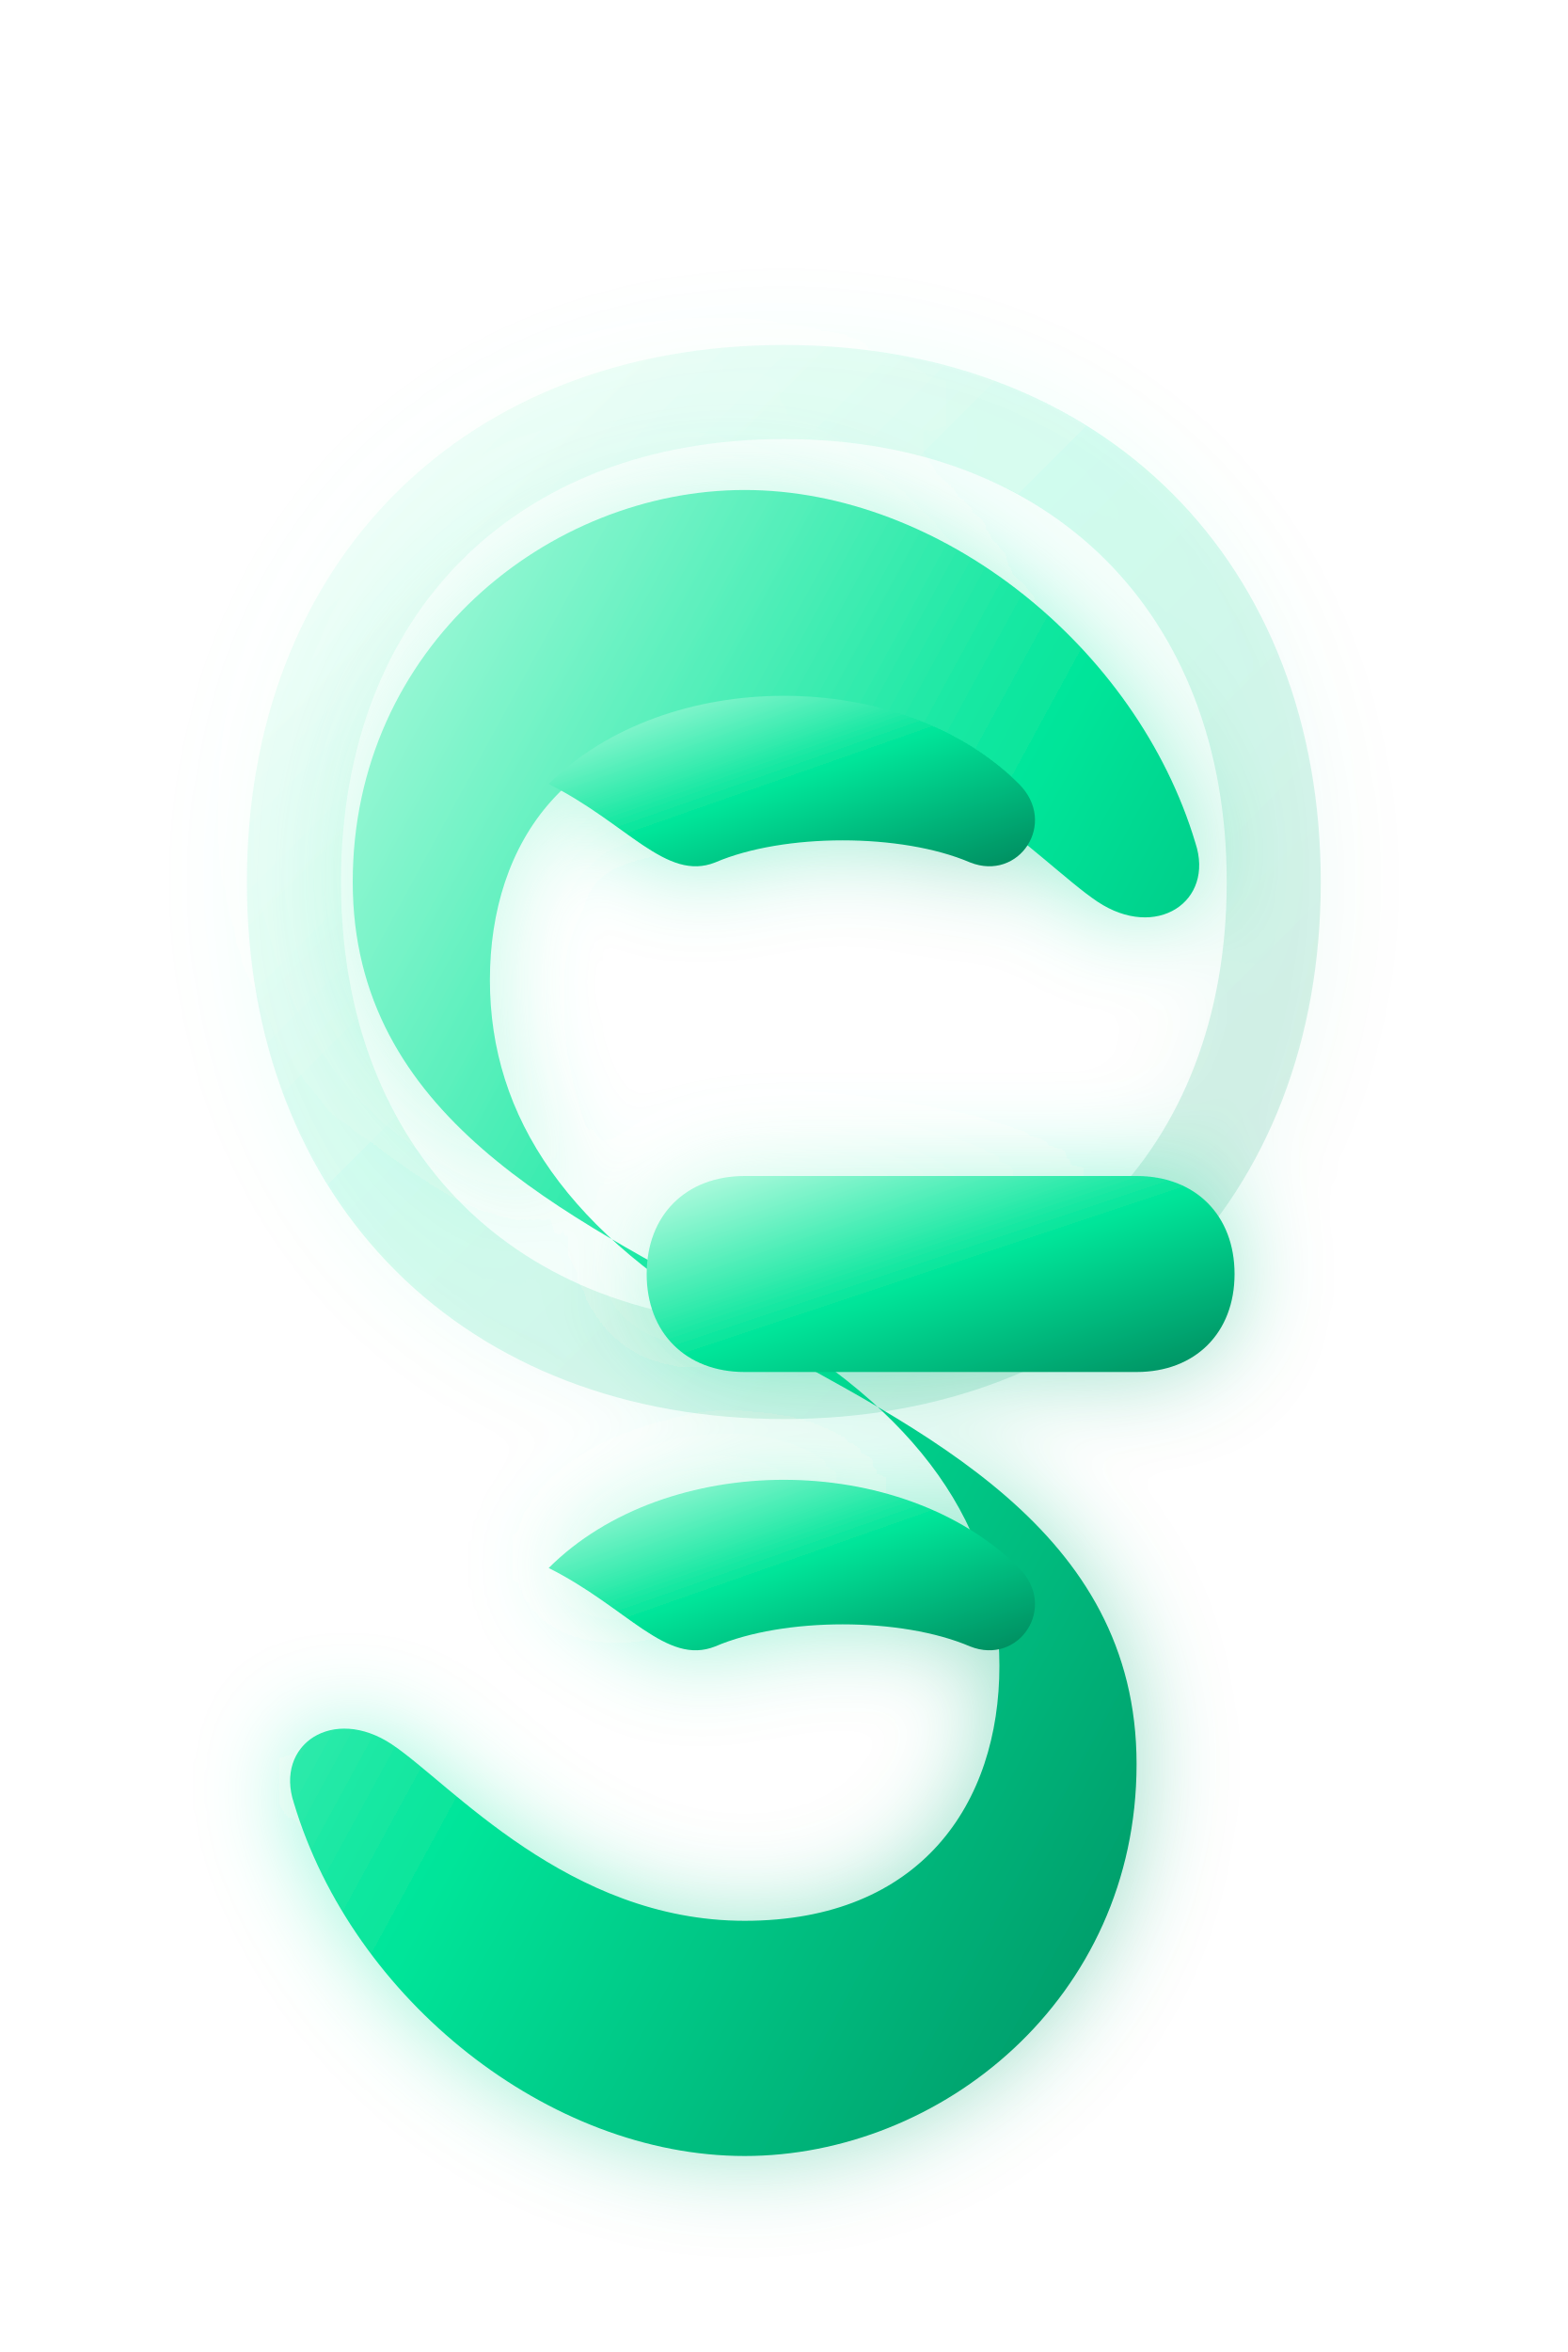
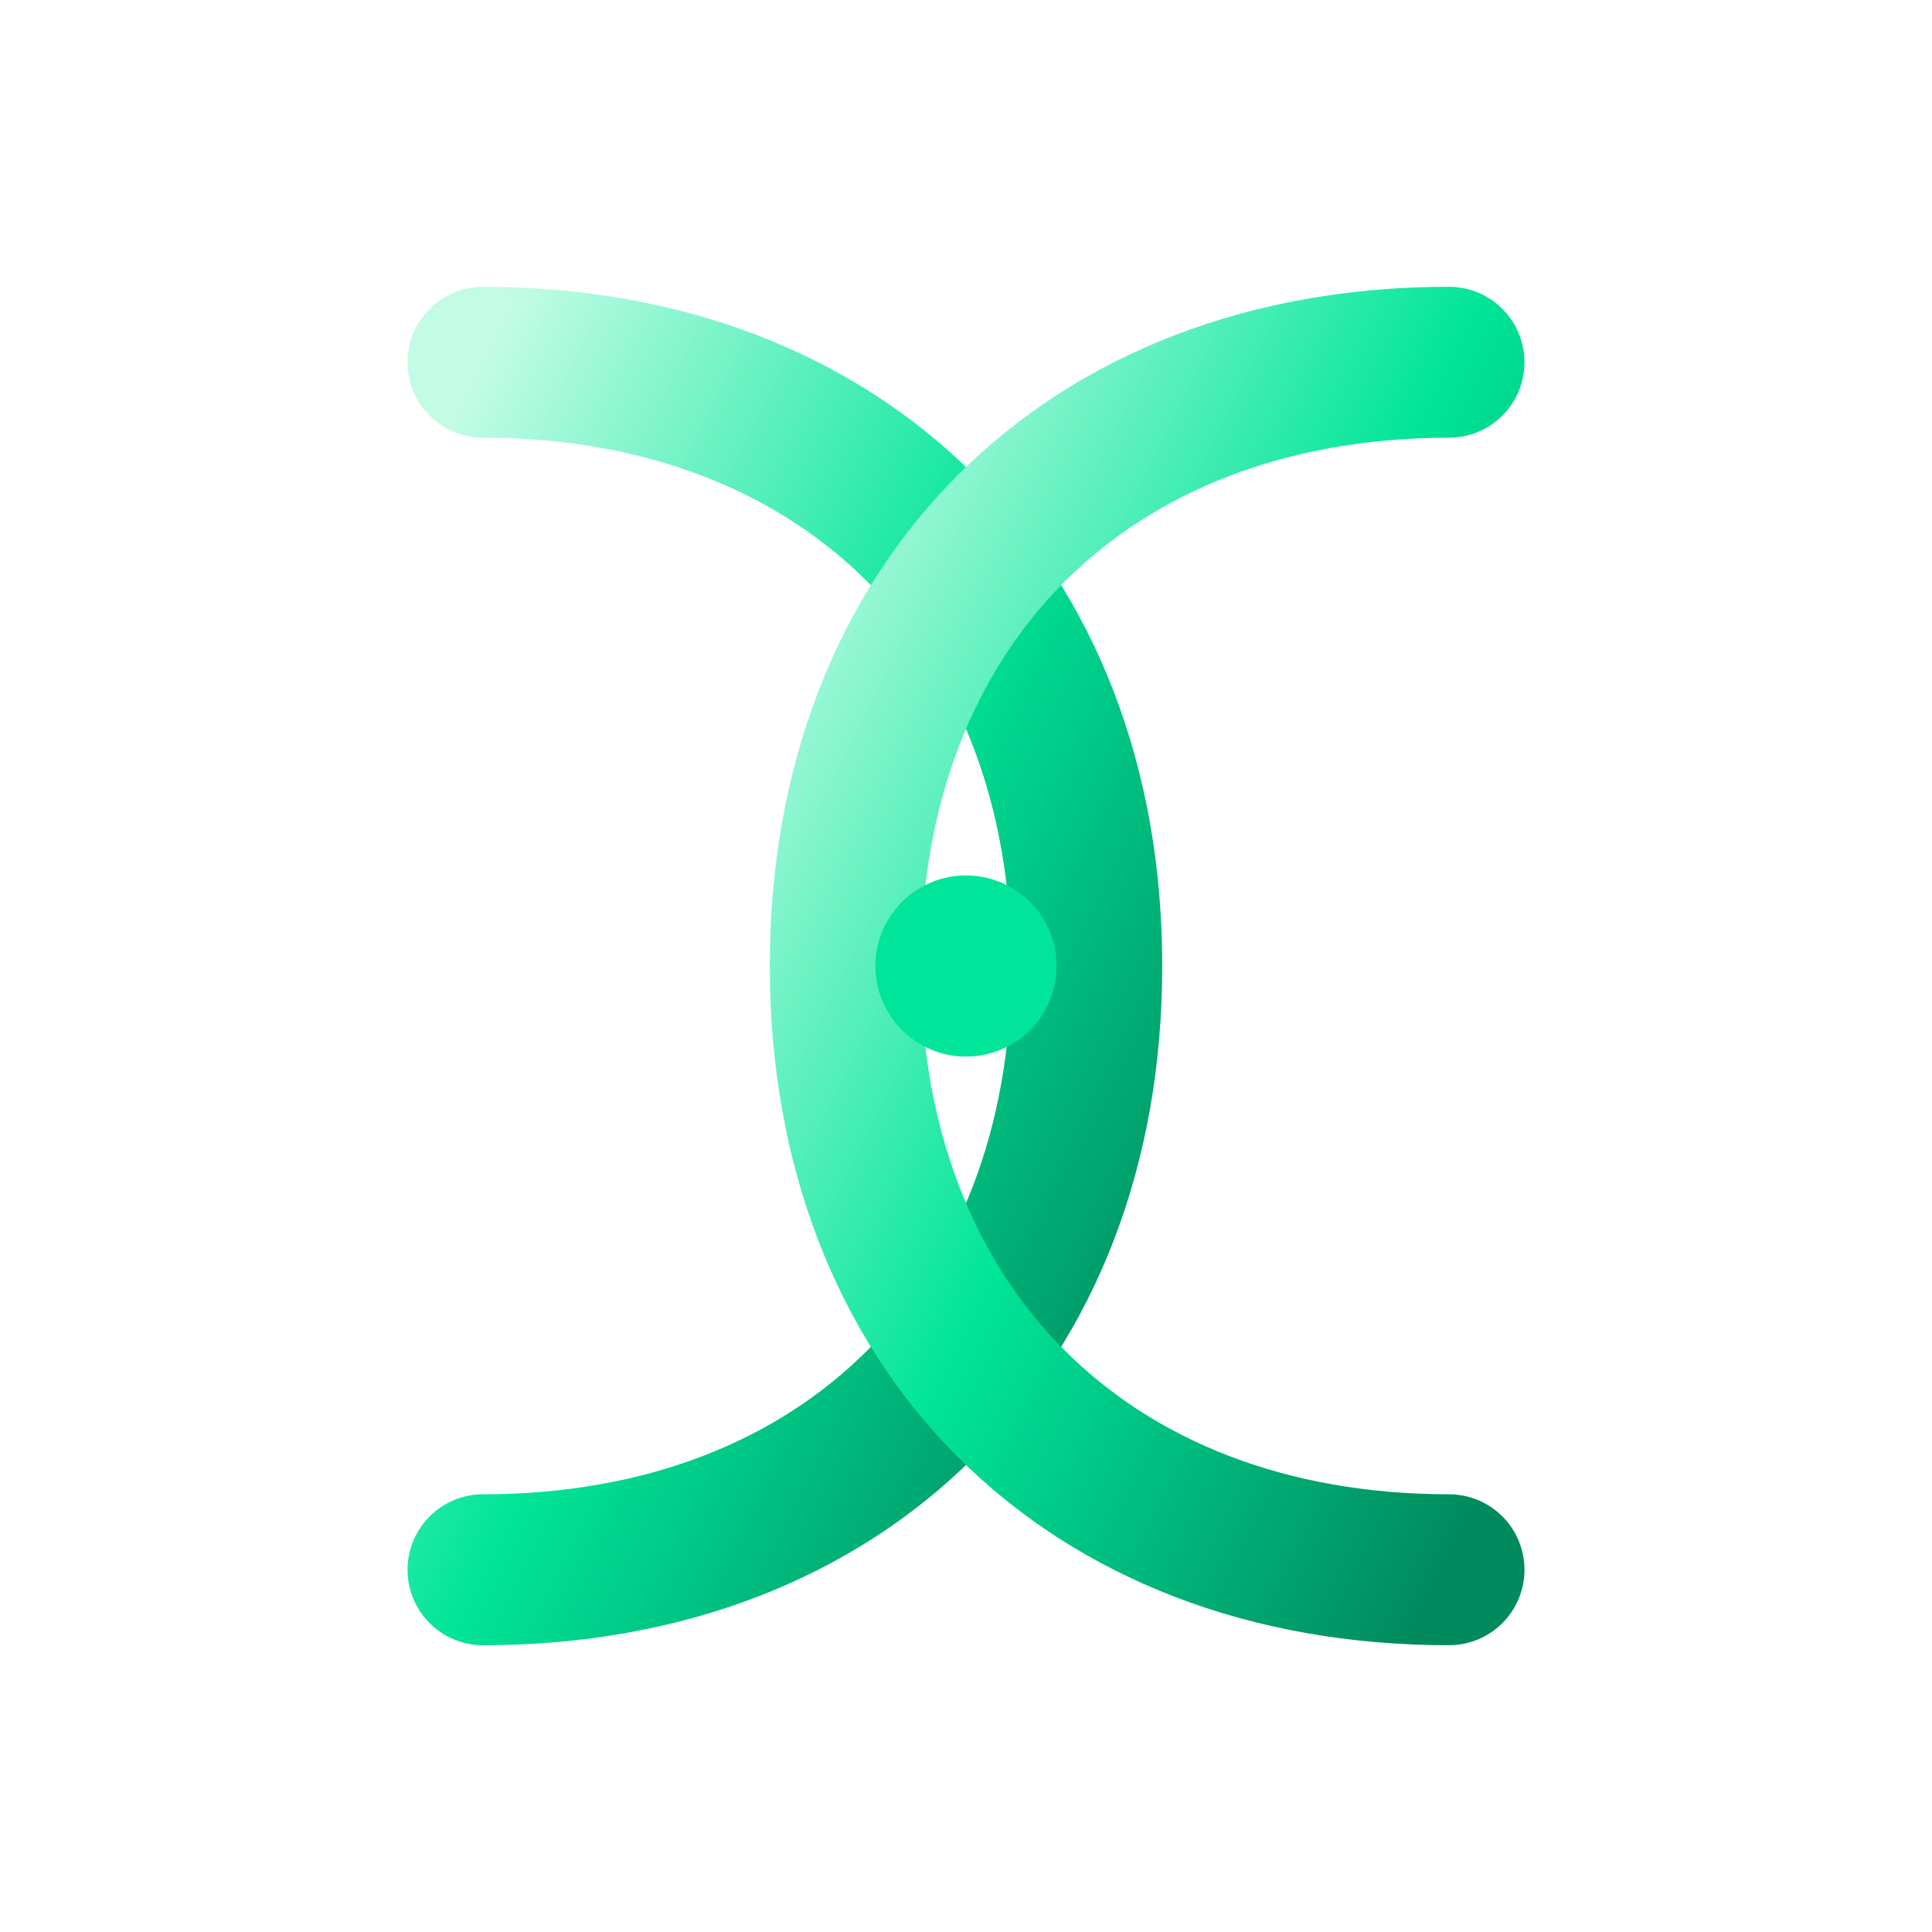
- <svg xmlns="http://www.w3.org/2000/svg" viewBox="0 0 800 1200" fill="none">
+ <svg xmlns="http://www.w3.org/2000/svg" viewBox="0 0 64 64" fill="none" role="img" aria-labelledby="title desc">
  <defs>
-     <linearGradient id="mint-glow-grad" x1="0%" y1="0%" x2="100%" y2="100%">
+     <linearGradient id="af-brand-grad" x1="0%" y1="0%" x2="100%" y2="100%">
      <stop offset="0%" stop-color="#C2FCE5" />
      <stop offset="50%" stop-color="#00E599" />
      <stop offset="100%" stop-color="#008A5E" />
    </linearGradient>
-     <filter id="subtle-bloom" x="-20%" y="-20%" width="140%" height="140%">
-       <feGaussianBlur stdDeviation="24" result="blur" />
-       <feComponentTransfer in="blur" result="boost">
-         <feFuncA type="linear" slope="0.4" />
-       </feComponentTransfer>
-       <feMerge>
-         <feMergeNode in="boost" />
-         <feMergeNode in="SourceGraphic" />
-       </feMerge>
-     </filter>
  </defs>
-   <g filter="url(#subtle-bloom)" transform="translate(100, 150)">
-     <path d="M 300,50 C 450,50 550,150 550,300 C 550,450 450,550 300,550 C 150,550 50,450 50,300 C 50,150 150,50 300,50 Z" stroke="url(#mint-glow-grad)" stroke-width="48" stroke-linecap="round" stroke-linejoin="round" opacity="0.15" />
-     <path d="M 280,100 C 380,100 480,180 510,280 C 520,310 490,330 460,310 C 430,290 370,220 280,220 C 190,220 150,280 150,350 C 150,420 190,480 280,530 C 370,580 480,630 480,750 C 480,870 380,950 280,950 C 180,950 80,870 50,770 C 40,740 70,720 100,740 C 130,760 190,830 280,830 C 370,830 410,770 410,700 C 410,630 370,570 280,520 C 190,470 80,420 80,300 C 80,180 180,100 280,100 Z" fill="url(#mint-glow-grad)" />
-     <path d="M 280,450 H 480 C 510,450 530,470 530,500 C 530,530 510,550 480,550 H 280 C 250,550 230,530 230,500 C 230,470 250,450 280,450 Z" fill="url(#mint-glow-grad)" />
-     <path d="M 180,250 C 240,190 360,190 420,250 C 440,270 420,300 395,290 C 360,275 300,275 265,290 C 240,300 220,270 180,250 Z" fill="url(#mint-glow-grad)" />
-     <path d="M 180,650 C 240,590 360,590 420,650 C 440,670 420,700 395,690 C 360,675 300,675 265,690 C 240,700 220,670 180,650 Z" fill="url(#mint-glow-grad)" />
+   <g>
+     <path d="M 16 12 C 28 12, 36 20, 36 32 C 36 44, 28 52, 16 52" stroke="url(#af-brand-grad)" stroke-width="5" stroke-linecap="round" fill="none" />
+     <path d="M 48 12 C 36 12, 28 20, 28 32 C 28 44, 36 52, 48 52" stroke="url(#af-brand-grad)" stroke-width="5" stroke-linecap="round" fill="none" />
+     <circle cx="32" cy="32" r="3" fill="#00E599" />
  </g>
</svg>
